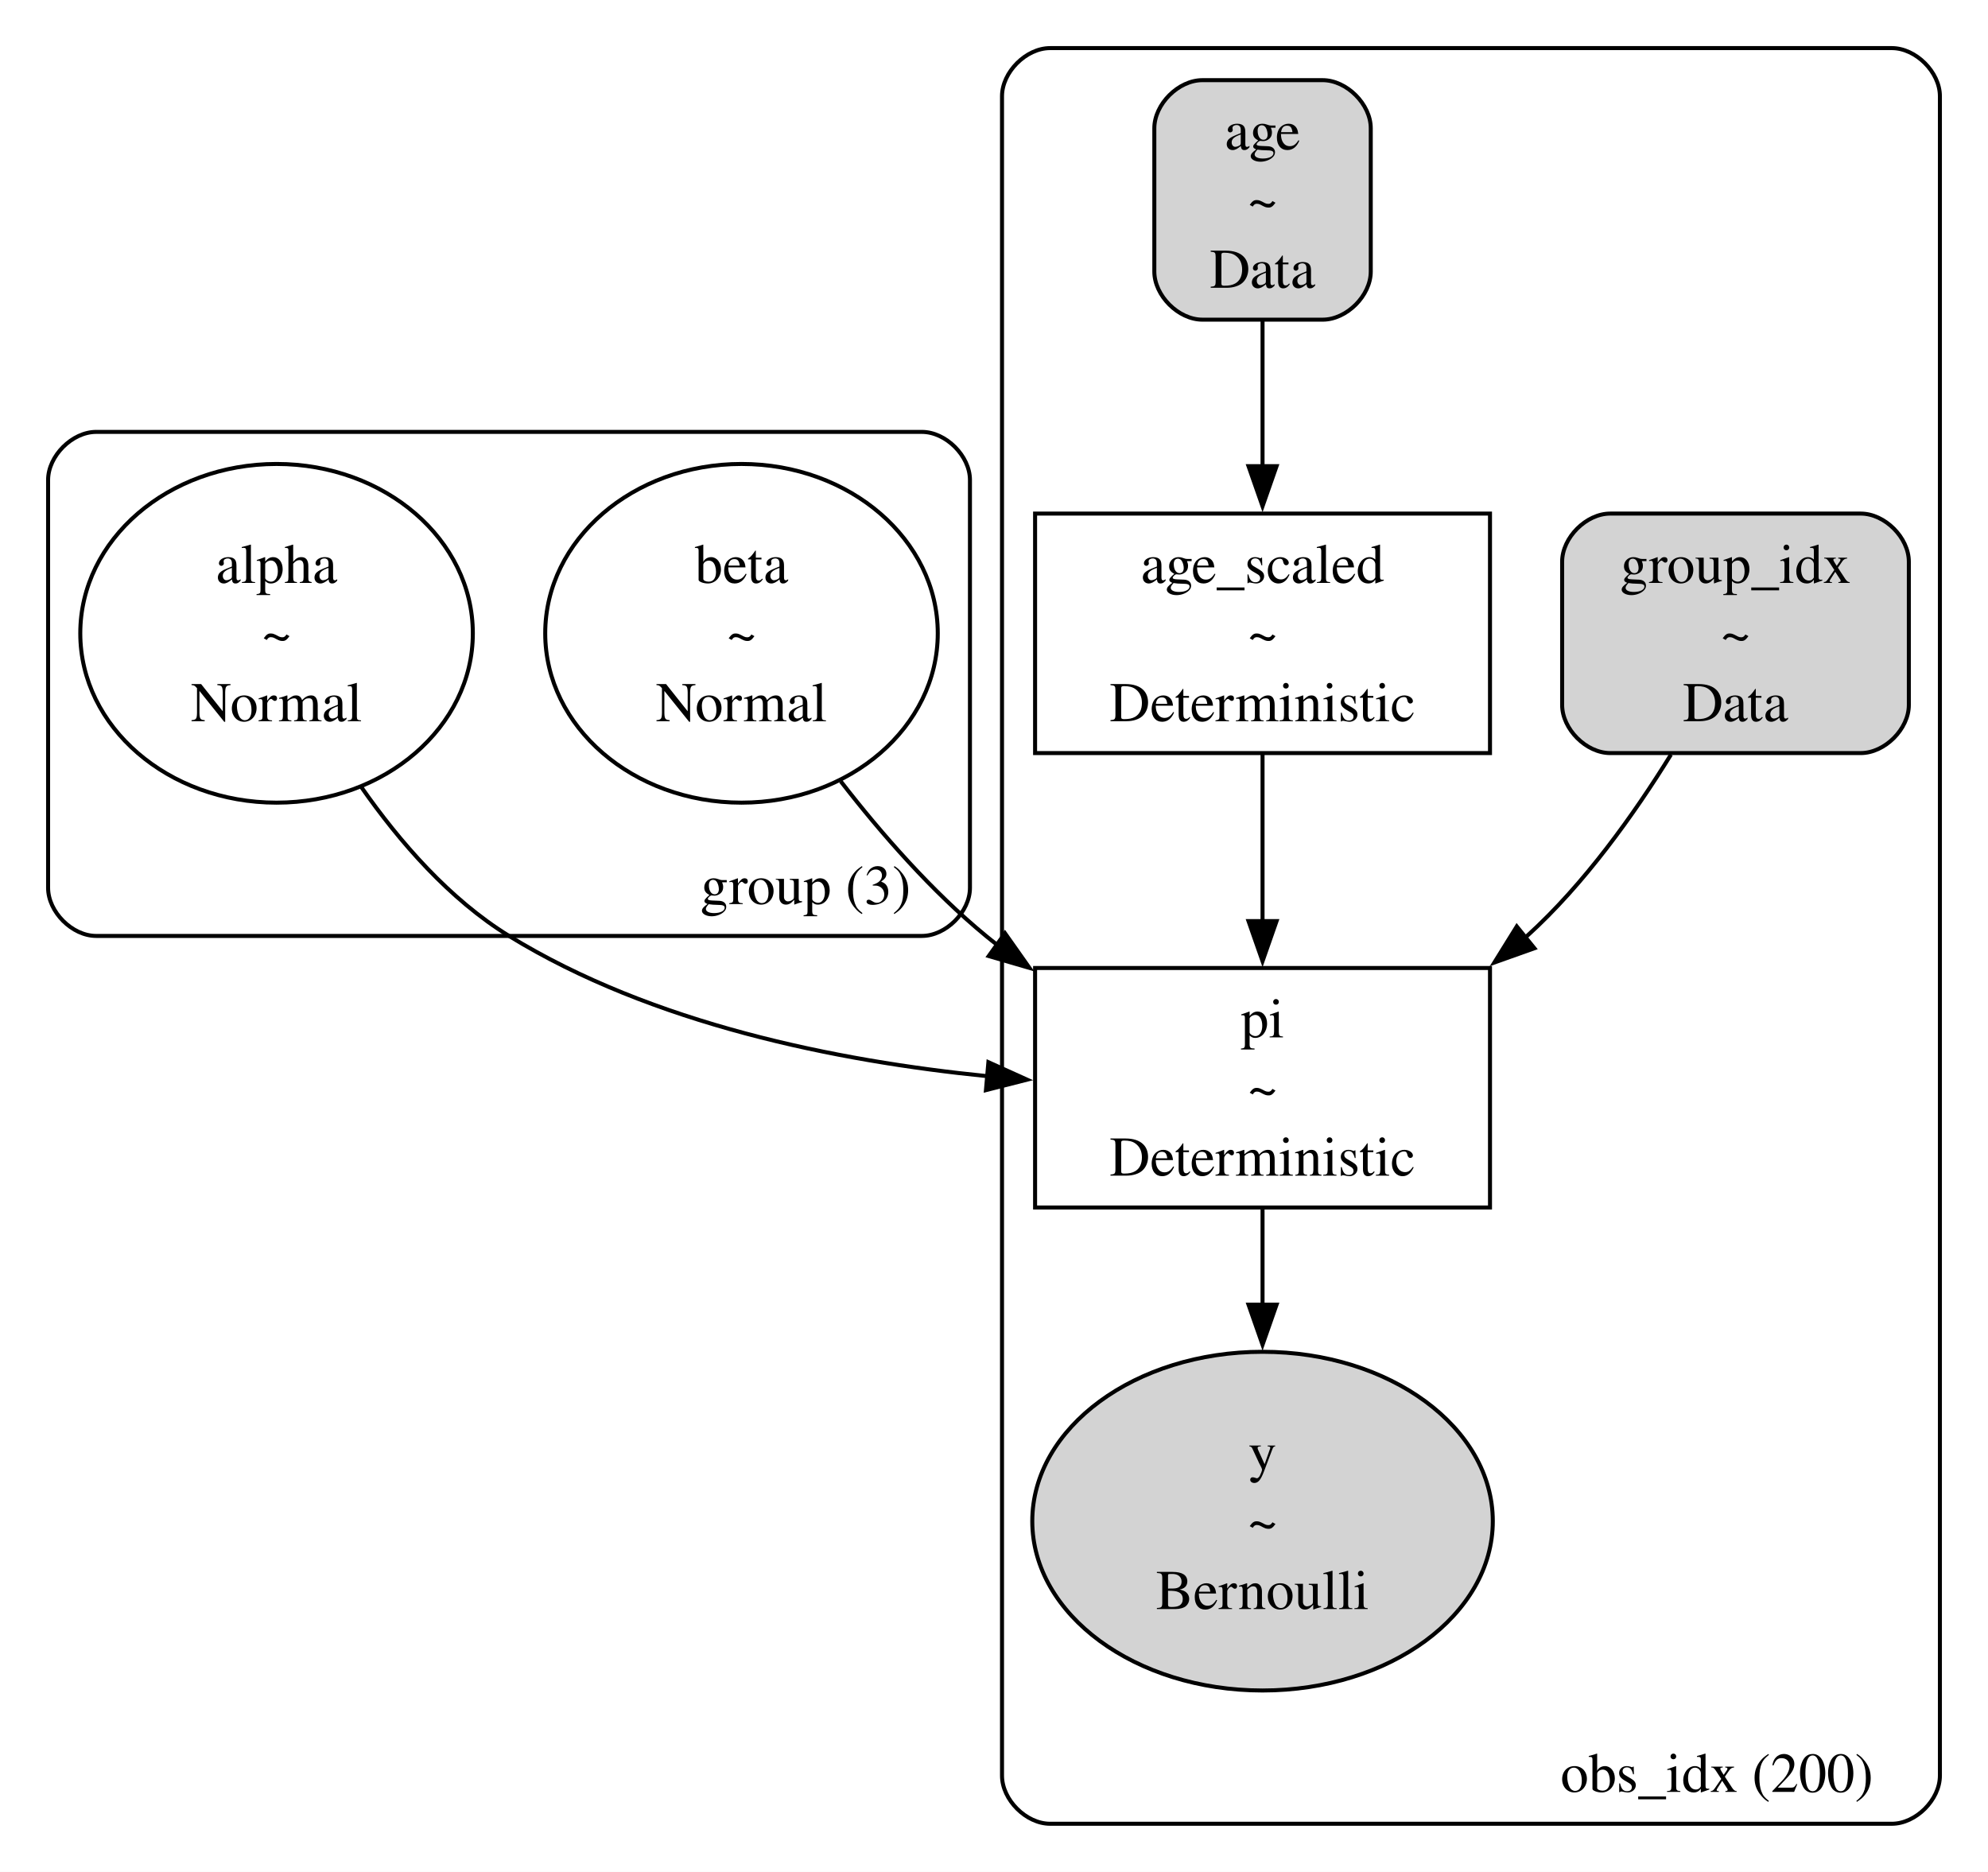
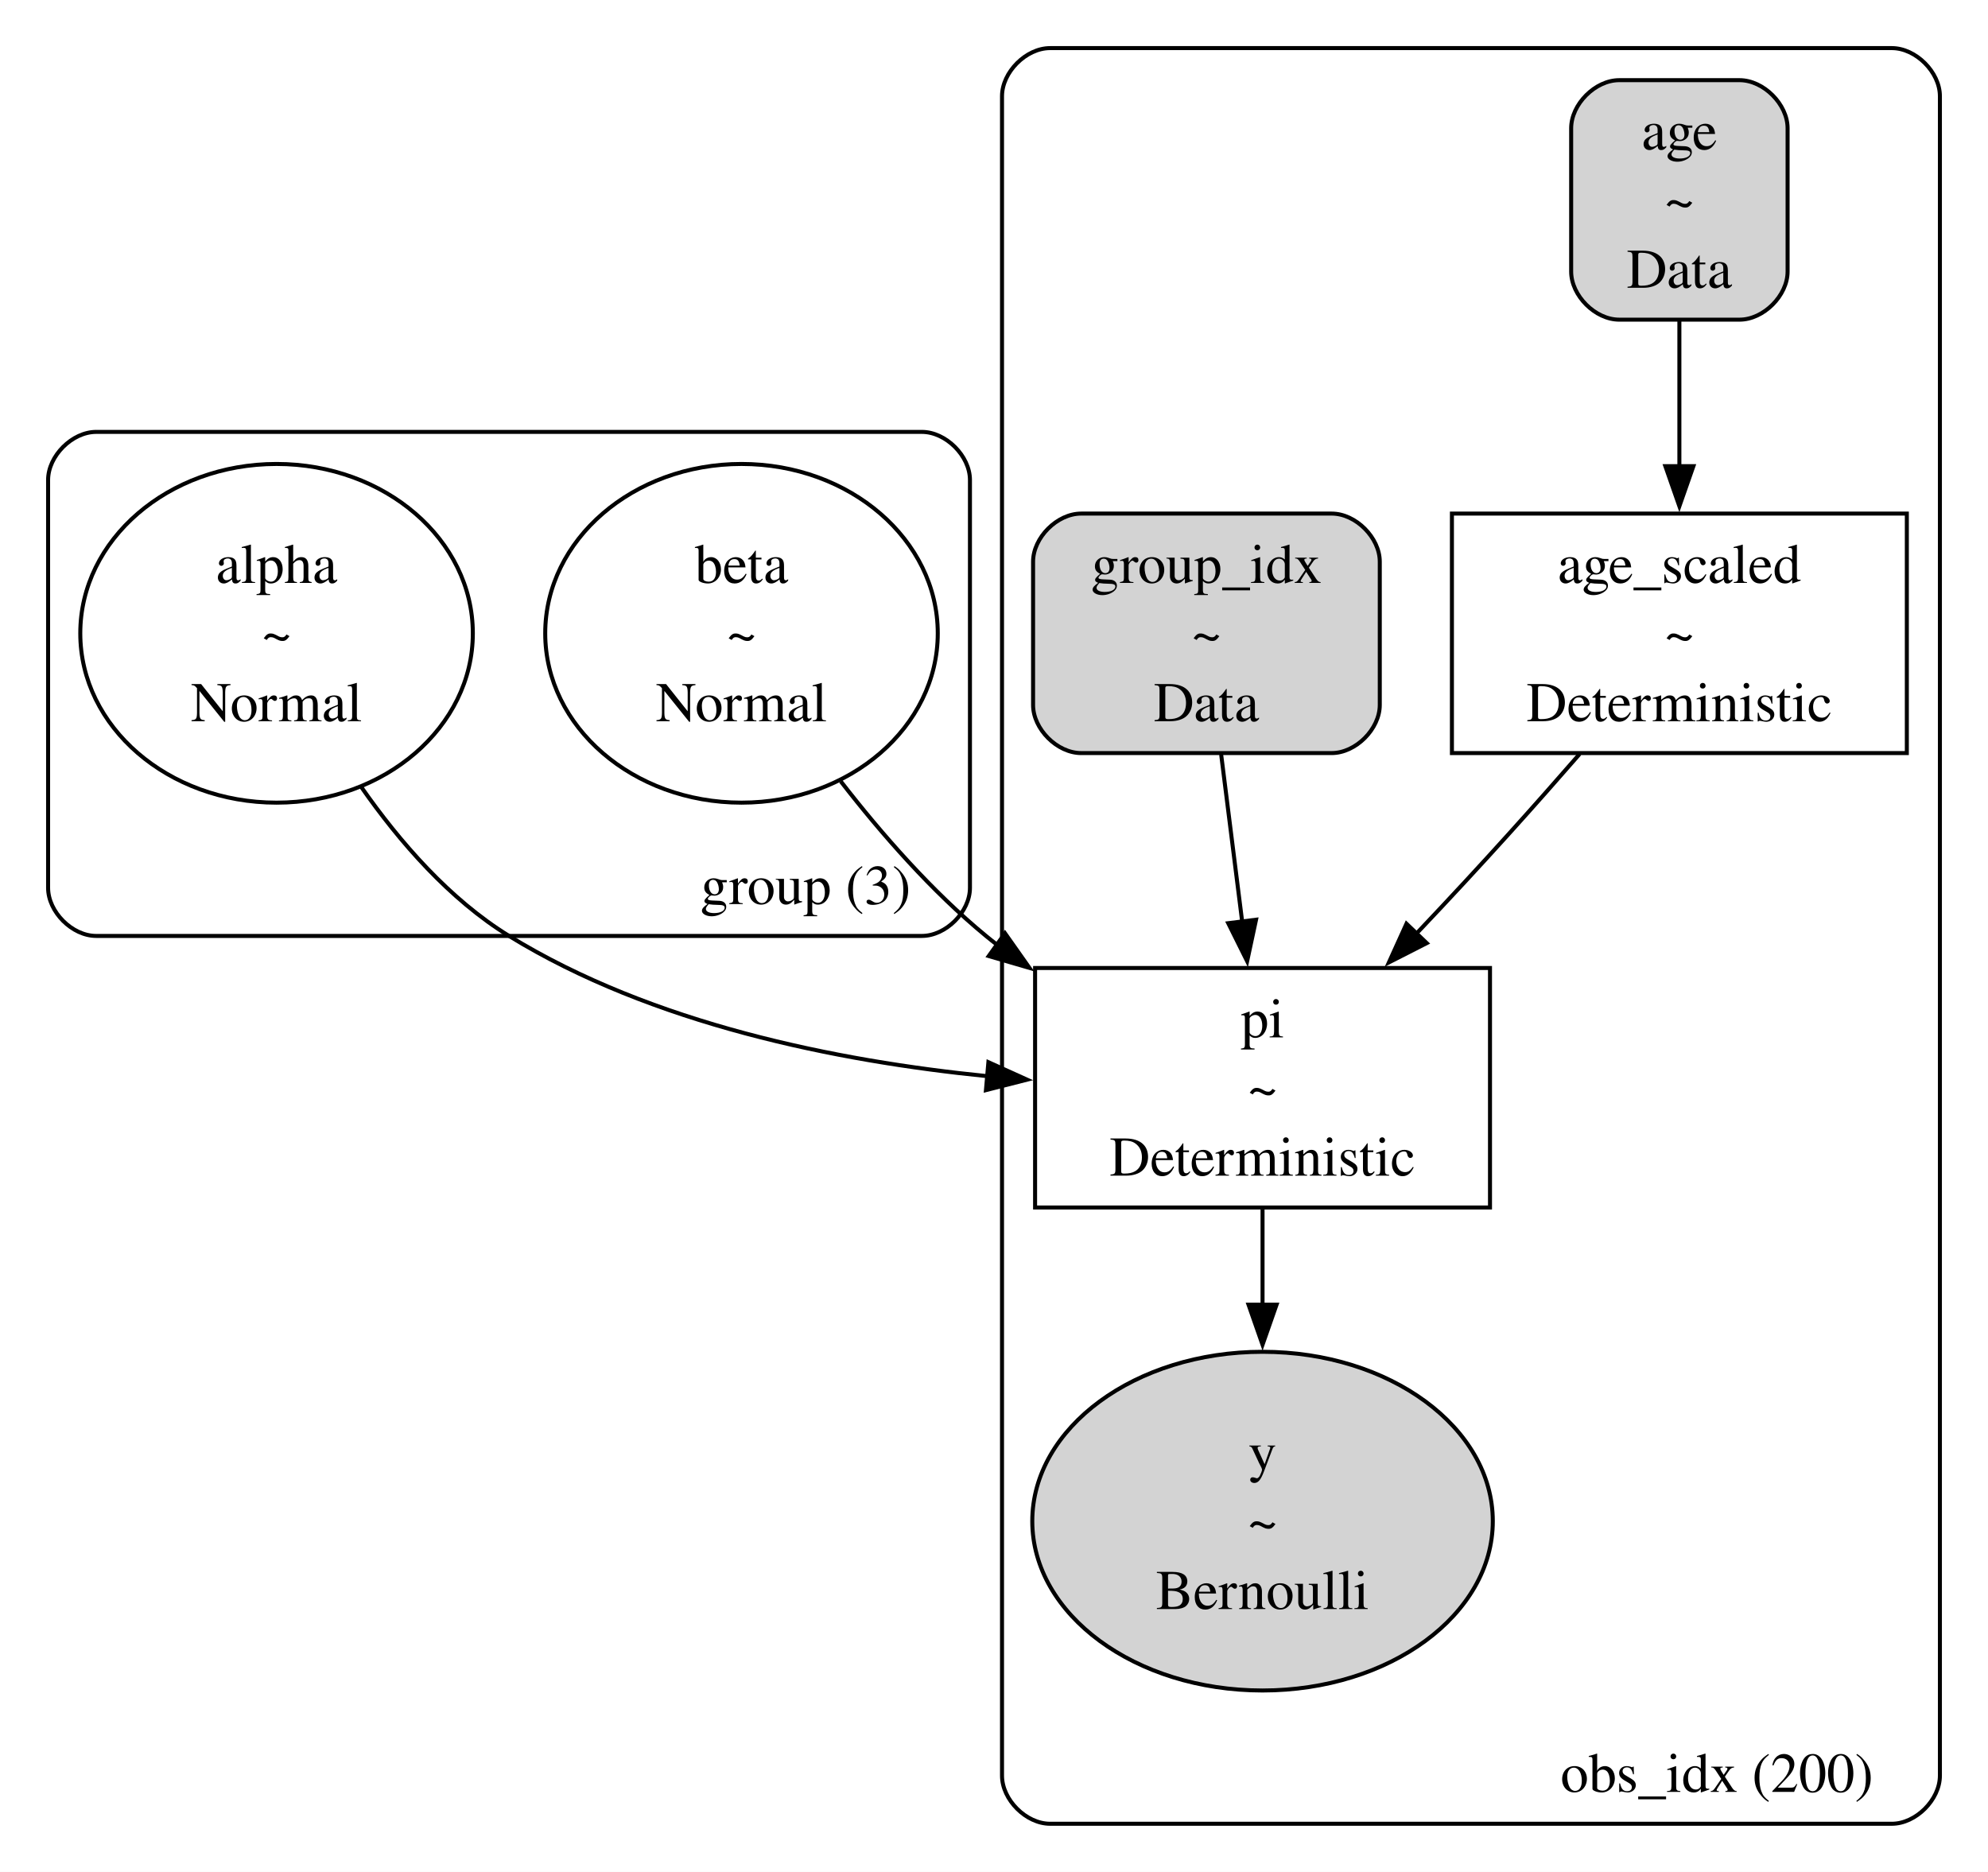
<svg xmlns="http://www.w3.org/2000/svg" width="496pt" height="467pt" viewBox="0.00 0.00 496.00 467.00">
  <g id="graph0" class="graph" transform="scale(1 1) rotate(0) translate(4 463)">
    <polygon fill="white" stroke="none" points="-4,4 -4,-463 492,-463 492,4 -4,4" />
    <g id="clust1" class="cluster">
      <path fill="none" stroke="black" d="M20,-229.5C20,-229.5 226,-229.5 226,-229.5 232,-229.5 238,-235.5 238,-241.5 238,-241.5 238,-343.25 238,-343.25 238,-349.25 232,-355.25 226,-355.25 226,-355.25 20,-355.25 20,-355.25 14,-355.25 8,-349.25 8,-343.25 8,-343.25 8,-241.5 8,-241.5 8,-235.5 14,-229.5 20,-229.5" />
      <text text-anchor="middle" x="197" y="-237.45" font-family="Times,serif" font-size="14.00">group (3)</text>
    </g>
    <g id="clust2" class="cluster">
      <path fill="none" stroke="black" d="M258,-8C258,-8 468,-8 468,-8 474,-8 480,-14 480,-20 480,-20 480,-439 480,-439 480,-445 474,-451 468,-451 468,-451 258,-451 258,-451 252,-451 246,-445 246,-439 246,-439 246,-20 246,-20 246,-14 252,-8 258,-8" />
      <text text-anchor="middle" x="424.38" y="-15.95" font-family="Times,serif" font-size="14.00">obs_idx (200)</text>
    </g>
    <g id="node1" class="node">
      <ellipse fill="none" stroke="black" cx="65" cy="-305" rx="48.97" ry="42.25" />
      <text text-anchor="middle" x="65" y="-317.57" font-family="Times,serif" font-size="14.00">alpha</text>
      <text text-anchor="middle" x="65" y="-300.32" font-family="Times,serif" font-size="14.00">~</text>
      <text text-anchor="middle" x="65" y="-283.07" font-family="Times,serif" font-size="14.00">Normal</text>
    </g>
-     <g id="node7" class="node">
+     <g id="node4" class="node">
      <polygon fill="none" stroke="black" points="367.75,-221.5 254.25,-221.5 254.25,-161.75 367.75,-161.75 367.75,-221.5" />
      <text text-anchor="middle" x="311" y="-204.2" font-family="Times,serif" font-size="14.00">pi</text>
      <text text-anchor="middle" x="311" y="-186.95" font-family="Times,serif" font-size="14.00">~</text>
      <text text-anchor="middle" x="311" y="-169.7" font-family="Times,serif" font-size="14.00">Deterministic</text>
    </g>
    <g id="edge4" class="edge">
      <path fill="none" stroke="black" d="M86.16,-266.62C95.71,-252.94 108.2,-238.6 123,-229.5 158.69,-207.55 204.77,-198.27 242.38,-194.51" />
      <polygon fill="black" stroke="black" points="242.6,-198 252.26,-193.64 241.99,-191.03 242.6,-198" />
    </g>
    <g id="node2" class="node">
      <ellipse fill="none" stroke="black" cx="181" cy="-305" rx="48.97" ry="42.25" />
      <text text-anchor="middle" x="181" y="-317.57" font-family="Times,serif" font-size="14.00">beta</text>
      <text text-anchor="middle" x="181" y="-300.32" font-family="Times,serif" font-size="14.00">~</text>
      <text text-anchor="middle" x="181" y="-283.07" font-family="Times,serif" font-size="14.00">Normal</text>
    </g>
-     <g id="edge6" class="edge">
+     <g id="edge5" class="edge">
      <path fill="none" stroke="black" d="M205.77,-268.07C215.98,-254.9 228.57,-240.54 242,-229.5 242.94,-228.72 243.91,-227.96 244.89,-227.2" />
      <polygon fill="black" stroke="black" points="246.74,-230.18 252.85,-221.52 242.68,-224.48 246.74,-230.18" />
    </g>
    <g id="node3" class="node">
-       <polygon fill="none" stroke="black" points="367.75,-334.87 254.25,-334.87 254.25,-275.12 367.75,-275.12 367.75,-334.87" />
-       <text text-anchor="middle" x="311" y="-317.57" font-family="Times,serif" font-size="14.00">age_scaled</text>
-       <text text-anchor="middle" x="311" y="-300.32" font-family="Times,serif" font-size="14.00">~</text>
-       <text text-anchor="middle" x="311" y="-283.07" font-family="Times,serif" font-size="14.00">Deterministic</text>
+       <path fill="lightgrey" stroke="black" d="M328.25,-334.87C328.25,-334.87 265.75,-334.87 265.75,-334.87 259.75,-334.87 253.75,-328.87 253.75,-322.87 253.75,-322.87 253.75,-287.12 253.75,-287.12 253.75,-281.12 259.75,-275.12 265.75,-275.12 265.75,-275.12 328.25,-275.12 328.25,-275.12 334.25,-275.12 340.25,-281.12 340.25,-287.12 340.25,-287.12 340.25,-322.87 340.25,-322.87 340.25,-328.87 334.25,-334.87 328.25,-334.87" />
+       <text text-anchor="middle" x="297" y="-317.57" font-family="Times,serif" font-size="14.00">group_idx</text>
+       <text text-anchor="middle" x="297" y="-300.32" font-family="Times,serif" font-size="14.00">~</text>
+       <text text-anchor="middle" x="297" y="-283.07" font-family="Times,serif" font-size="14.00">Data</text>
    </g>
    <g id="edge3" class="edge">
-       <path fill="none" stroke="black" d="M311,-274.74C311,-261.95 311,-246.74 311,-232.9" />
-       <polygon fill="black" stroke="black" points="314.5,-233.2 311,-223.2 307.5,-233.2 314.5,-233.2" />
+       <path fill="none" stroke="black" d="M300.68,-274.74C302.29,-261.95 304.2,-246.74 305.94,-232.9" />
+       <polygon fill="black" stroke="black" points="309.38,-233.55 307.16,-223.19 302.44,-232.68 309.38,-233.55" />
    </g>
-     <g id="node4" class="node">
+     <g id="node6" class="node">
      <ellipse fill="lightgrey" stroke="black" cx="311" cy="-83.5" rx="57.45" ry="42.25" />
      <text text-anchor="middle" x="311" y="-96.07" font-family="Times,serif" font-size="14.00">y</text>
      <text text-anchor="middle" x="311" y="-78.82" font-family="Times,serif" font-size="14.00">~</text>
      <text text-anchor="middle" x="311" y="-61.57" font-family="Times,serif" font-size="14.00">Bernoulli</text>
    </g>
-     <g id="node5" class="node">
-       <path fill="lightgrey" stroke="black" d="M326,-443C326,-443 296,-443 296,-443 290,-443 284,-437 284,-431 284,-431 284,-395.25 284,-395.25 284,-389.25 290,-383.25 296,-383.25 296,-383.25 326,-383.25 326,-383.25 332,-383.25 338,-389.25 338,-395.25 338,-395.25 338,-431 338,-431 338,-437 332,-443 326,-443" />
-       <text text-anchor="middle" x="311" y="-425.7" font-family="Times,serif" font-size="14.00">age</text>
-       <text text-anchor="middle" x="311" y="-408.45" font-family="Times,serif" font-size="14.00">~</text>
-       <text text-anchor="middle" x="311" y="-391.2" font-family="Times,serif" font-size="14.00">Data</text>
-     </g>
-     <g id="edge2" class="edge">
-       <path fill="none" stroke="black" d="M311,-382.84C311,-371.59 311,-358.54 311,-346.43" />
-       <polygon fill="black" stroke="black" points="314.5,-346.7 311,-336.7 307.5,-346.7 314.5,-346.7" />
-     </g>
-     <g id="node6" class="node">
-       <path fill="lightgrey" stroke="black" d="M460.25,-334.87C460.25,-334.87 397.75,-334.87 397.75,-334.87 391.75,-334.87 385.75,-328.87 385.75,-322.87 385.75,-322.87 385.75,-287.12 385.75,-287.12 385.75,-281.12 391.75,-275.12 397.75,-275.12 397.75,-275.12 460.25,-275.12 460.25,-275.12 466.25,-275.12 472.25,-281.12 472.25,-287.12 472.25,-287.12 472.25,-322.87 472.25,-322.87 472.25,-328.87 466.25,-334.87 460.25,-334.87" />
-       <text text-anchor="middle" x="429" y="-317.57" font-family="Times,serif" font-size="14.00">group_idx</text>
-       <text text-anchor="middle" x="429" y="-300.32" font-family="Times,serif" font-size="14.00">~</text>
-       <text text-anchor="middle" x="429" y="-283.07" font-family="Times,serif" font-size="14.00">Data</text>
-     </g>
-     <g id="edge5" class="edge">
-       <path fill="none" stroke="black" d="M412.9,-274.74C403.75,-259.93 391.27,-242.41 377,-229.5 376.82,-229.33 376.63,-229.17 376.45,-229.01" />
-       <polygon fill="black" stroke="black" points="378.83,-226.43 368.84,-222.87 374.43,-231.87 378.83,-226.43" />
-     </g>
    <g id="edge1" class="edge">
      <path fill="none" stroke="black" d="M311,-161.34C311,-153.84 311,-145.53 311,-137.23" />
      <polygon fill="black" stroke="black" points="314.5,-137.51 311,-127.51 307.5,-137.51 314.5,-137.51" />
    </g>
+     <g id="node5" class="node">
+       <polygon fill="none" stroke="black" points="471.75,-334.87 358.25,-334.87 358.25,-275.12 471.75,-275.12 471.75,-334.87" />
+       <text text-anchor="middle" x="415" y="-317.57" font-family="Times,serif" font-size="14.00">age_scaled</text>
+       <text text-anchor="middle" x="415" y="-300.32" font-family="Times,serif" font-size="14.00">~</text>
+       <text text-anchor="middle" x="415" y="-283.07" font-family="Times,serif" font-size="14.00">Deterministic</text>
+     </g>
+     <g id="edge6" class="edge">
+       <path fill="none" stroke="black" d="M390.11,-274.89C379.47,-262.68 366.67,-248.28 349.24,-229.92" />
+       <polygon fill="black" stroke="black" points="351.97,-227.71 342.53,-222.9 346.91,-232.55 351.97,-227.71" />
+     </g>
+     <g id="node7" class="node">
+       <path fill="lightgrey" stroke="black" d="M430,-443C430,-443 400,-443 400,-443 394,-443 388,-437 388,-431 388,-431 388,-395.25 388,-395.25 388,-389.25 394,-383.25 400,-383.25 400,-383.25 430,-383.25 430,-383.25 436,-383.25 442,-389.25 442,-395.25 442,-395.25 442,-431 442,-431 442,-437 436,-443 430,-443" />
+       <text text-anchor="middle" x="415" y="-425.7" font-family="Times,serif" font-size="14.00">age</text>
+       <text text-anchor="middle" x="415" y="-408.45" font-family="Times,serif" font-size="14.00">~</text>
+       <text text-anchor="middle" x="415" y="-391.2" font-family="Times,serif" font-size="14.00">Data</text>
+     </g>
+     <g id="edge2" class="edge">
+       <path fill="none" stroke="black" d="M415,-382.84C415,-371.59 415,-358.54 415,-346.43" />
+       <polygon fill="black" stroke="black" points="418.5,-346.7 415,-336.7 411.5,-346.7 418.5,-346.7" />
+     </g>
  </g>
</svg>
